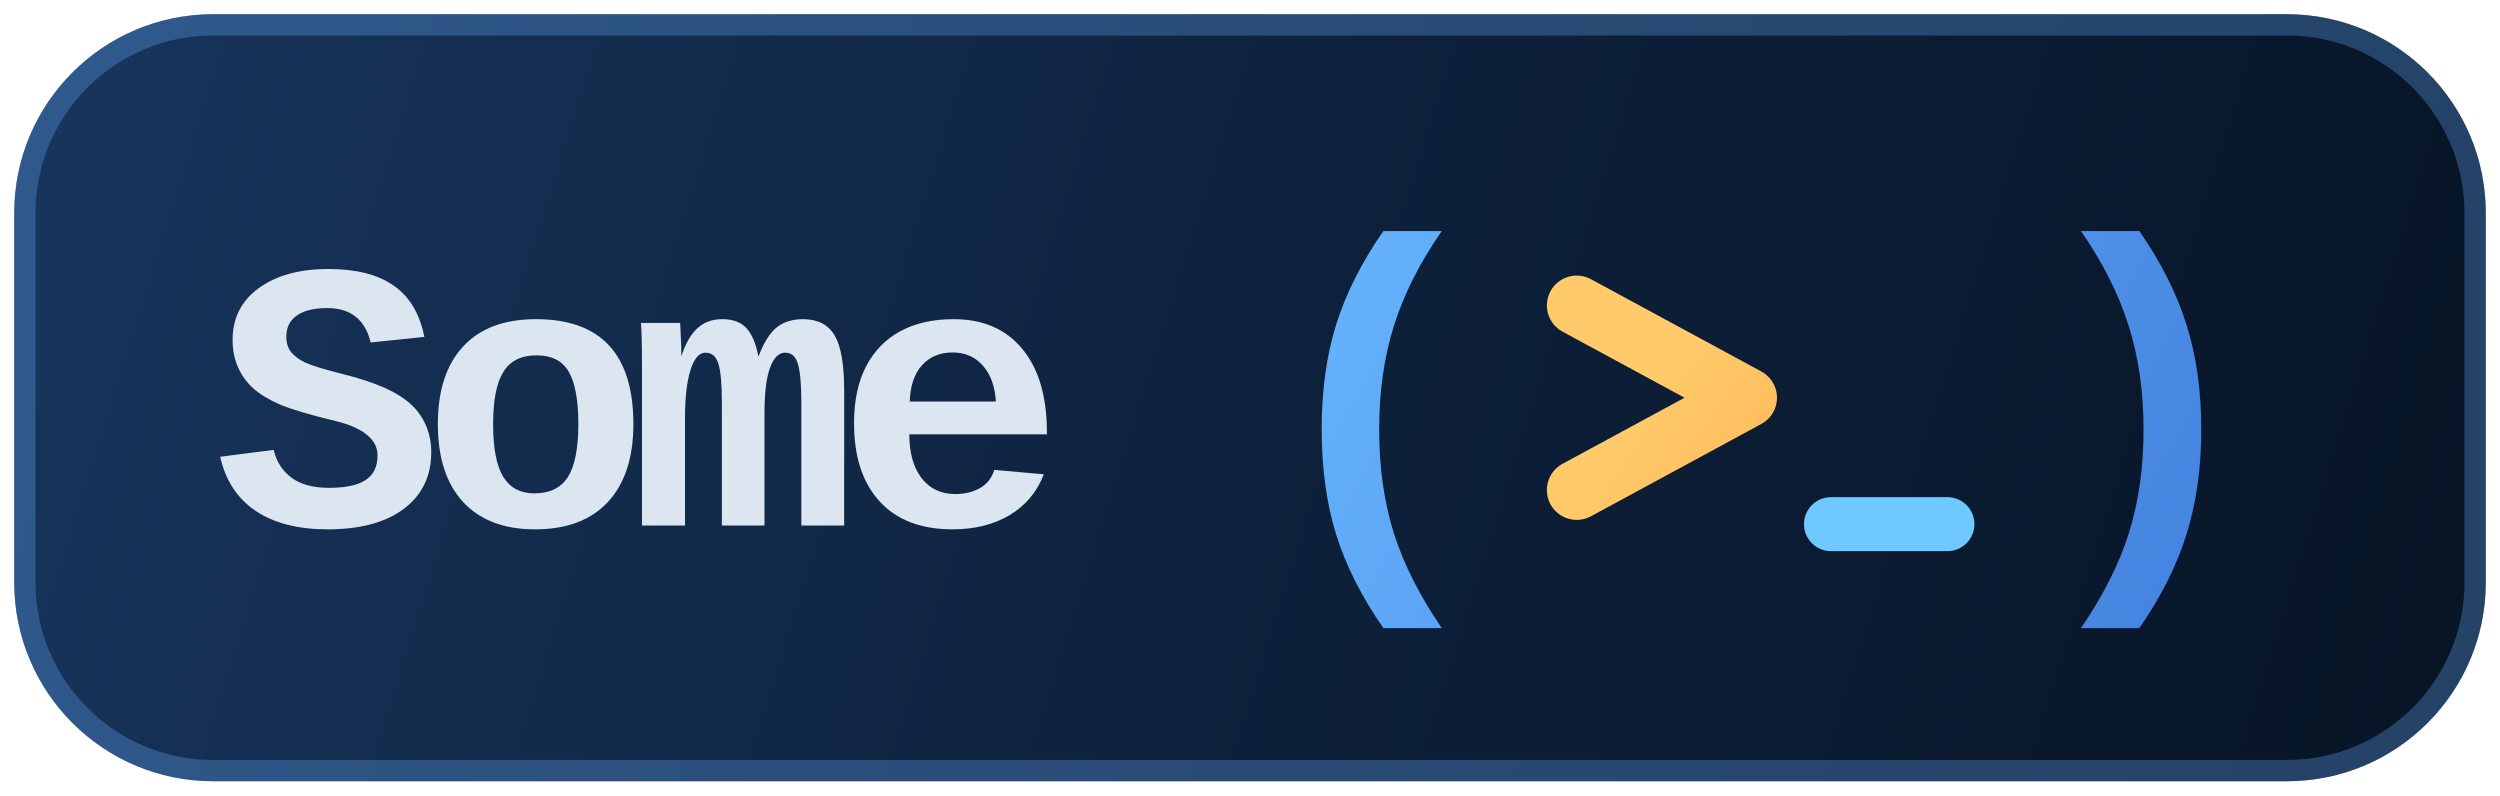
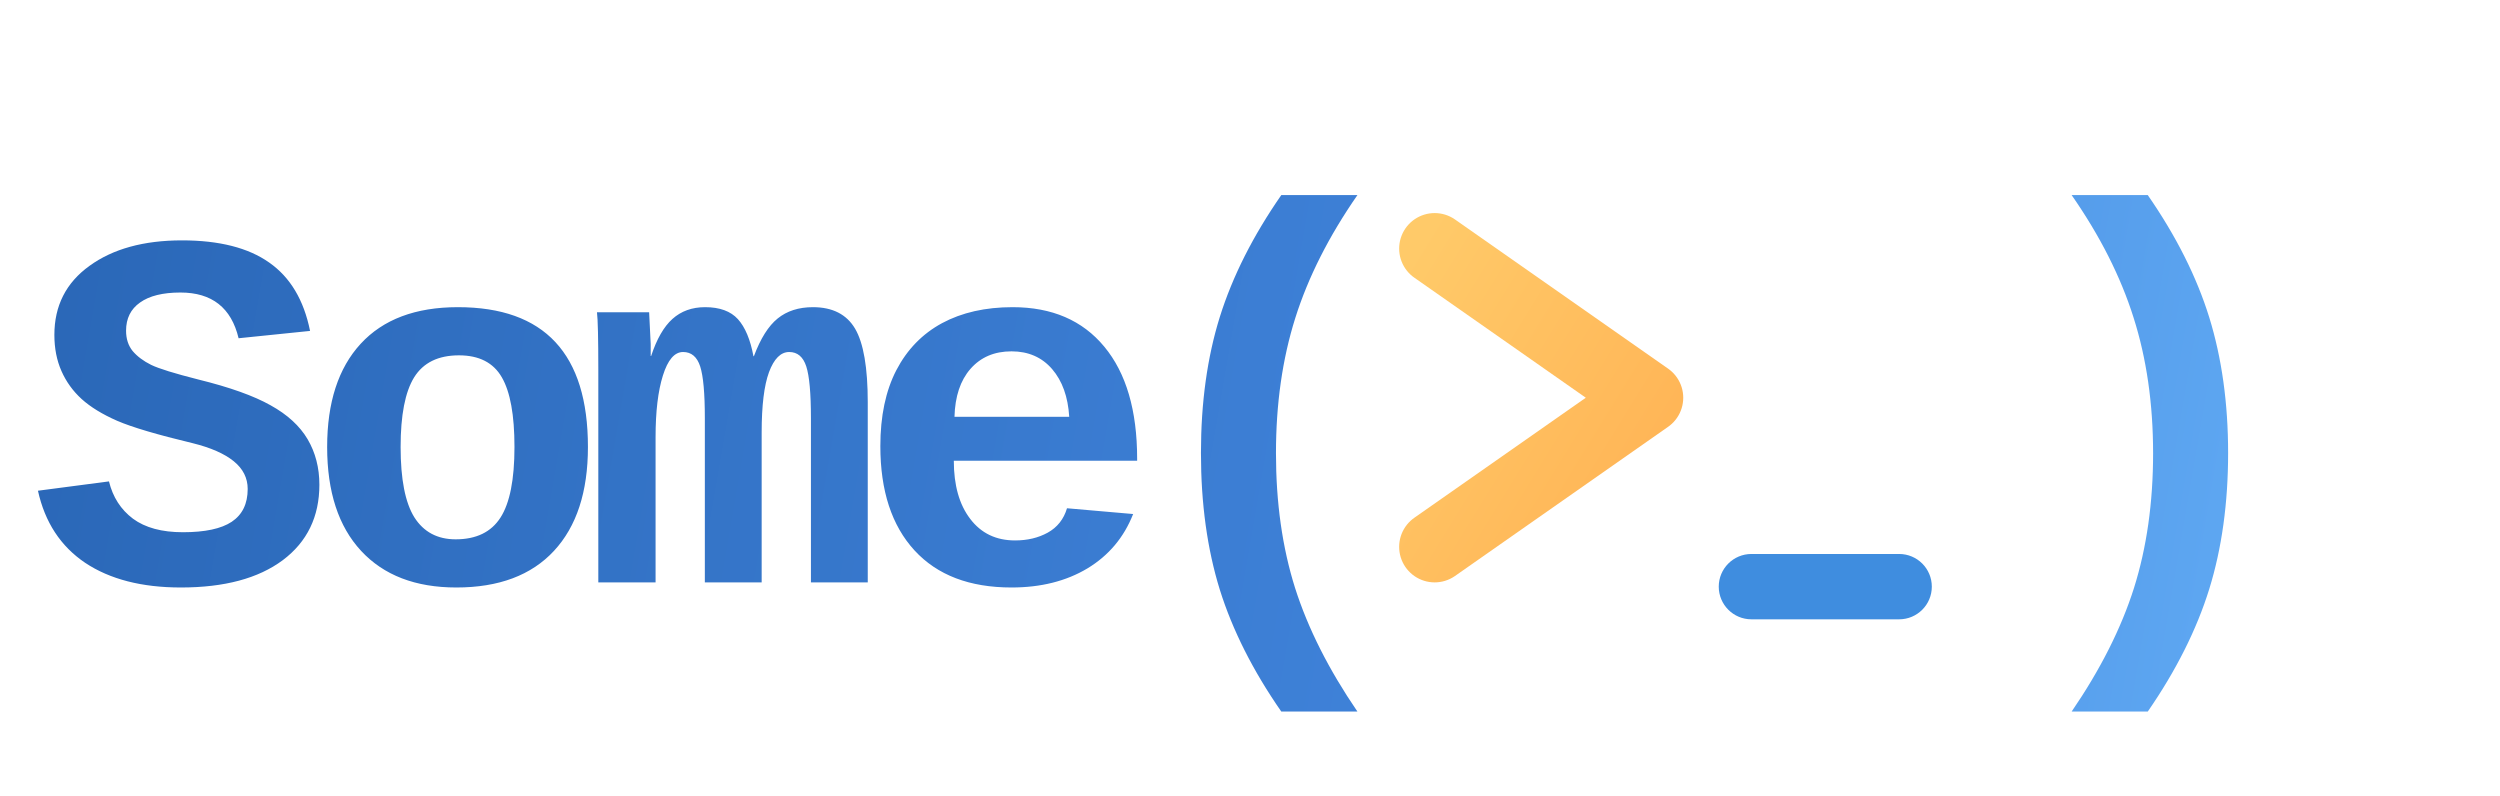
<svg xmlns="http://www.w3.org/2000/svg" viewBox="0 0 176 56" role="img" aria-labelledby="title description">
  <defs>
-     <linearGradient id="surface" x1="8" y1="4" x2="168" y2="54" gradientUnits="userSpaceOnUse">
-       <stop stop-color="#17345B" />
-       <stop offset="0.55" stop-color="#0D203A" />
-       <stop offset="1" stop-color="#081527" />
+     <linearGradient id="word" x1="2" y1="15" x2="164" y2="43" gradientUnits="userSpaceOnUse">
+       <stop stop-color="#2A67B7" />
+       <stop offset="0.62" stop-color="#3F82D9" />
+       <stop offset="1" stop-color="#62ACF5" />
    </linearGradient>
-     <linearGradient id="brackets" x1="92" y1="10" x2="161" y2="47" gradientUnits="userSpaceOnUse">
-       <stop stop-color="#68B6FF" />
-       <stop offset="1" stop-color="#407DDC" />
-     </linearGradient>
-     <linearGradient id="cursor" x1="121" y1="21" x2="145" y2="38" gradientUnits="userSpaceOnUse">
+     <linearGradient id="cursor" x1="100" y1="17" x2="139" y2="41" gradientUnits="userSpaceOnUse">
      <stop stop-color="#FFCA69" />
      <stop offset="1" stop-color="#FF9F43" />
    </linearGradient>
  </defs>
-   <rect x="1" y="1" width="174" height="54" rx="14" fill="url(#surface)" />
-   <rect x="1.75" y="1.75" width="172.5" height="52.5" rx="13.25" fill="none" stroke="#6AAEFF" stroke-opacity="0.3" stroke-width="1.5" />
-   <text x="15" y="37" fill="#DCE6F1" font-family="ui-monospace, SFMono-Regular, Menlo, Monaco, Consolas, Liberation Mono, monospace" font-size="27" font-weight="760" letter-spacing="-1.6">Some</text>
-   <text x="88" y="38" fill="url(#brackets)" font-family="ui-monospace, SFMono-Regular, Menlo, Monaco, Consolas, Liberation Mono, monospace" font-size="30" font-weight="700">(</text>
-   <path d="M111 21.5L123 28L111 34.5" fill="none" stroke="url(#cursor)" stroke-width="4.2" stroke-linecap="round" stroke-linejoin="round" />
-   <rect x="127" y="35" width="12" height="3.8" rx="1.9" fill="#6FC8FF" />
-   <text x="142" y="38" fill="url(#brackets)" font-family="ui-monospace, SFMono-Regular, Menlo, Monaco, Consolas, Liberation Mono, monospace" font-size="30" font-weight="700">)</text>
+   <text x="2" y="41" fill="url(#word)" font-family="ui-monospace, SFMono-Regular, Menlo, Monaco, Consolas, Liberation Mono, monospace" font-size="36" font-weight="780" letter-spacing="-2.2">Some</text>
+   <text x="78" y="42" fill="url(#word)" font-family="ui-monospace, SFMono-Regular, Menlo, Monaco, Consolas, Liberation Mono, monospace" font-size="39" font-weight="760">(</text>
+   <path d="M101 17.5L116 28L101 38.5" fill="none" stroke="url(#cursor)" stroke-width="5" stroke-linecap="round" stroke-linejoin="round" />
+   <rect x="121" y="39" width="15" height="4.6" rx="2.3" fill="#3F8DDF" />
+   <text x="140" y="42" fill="url(#word)" font-family="ui-monospace, SFMono-Regular, Menlo, Monaco, Consolas, Liberation Mono, monospace" font-size="39" font-weight="760">)</text>
</svg>
